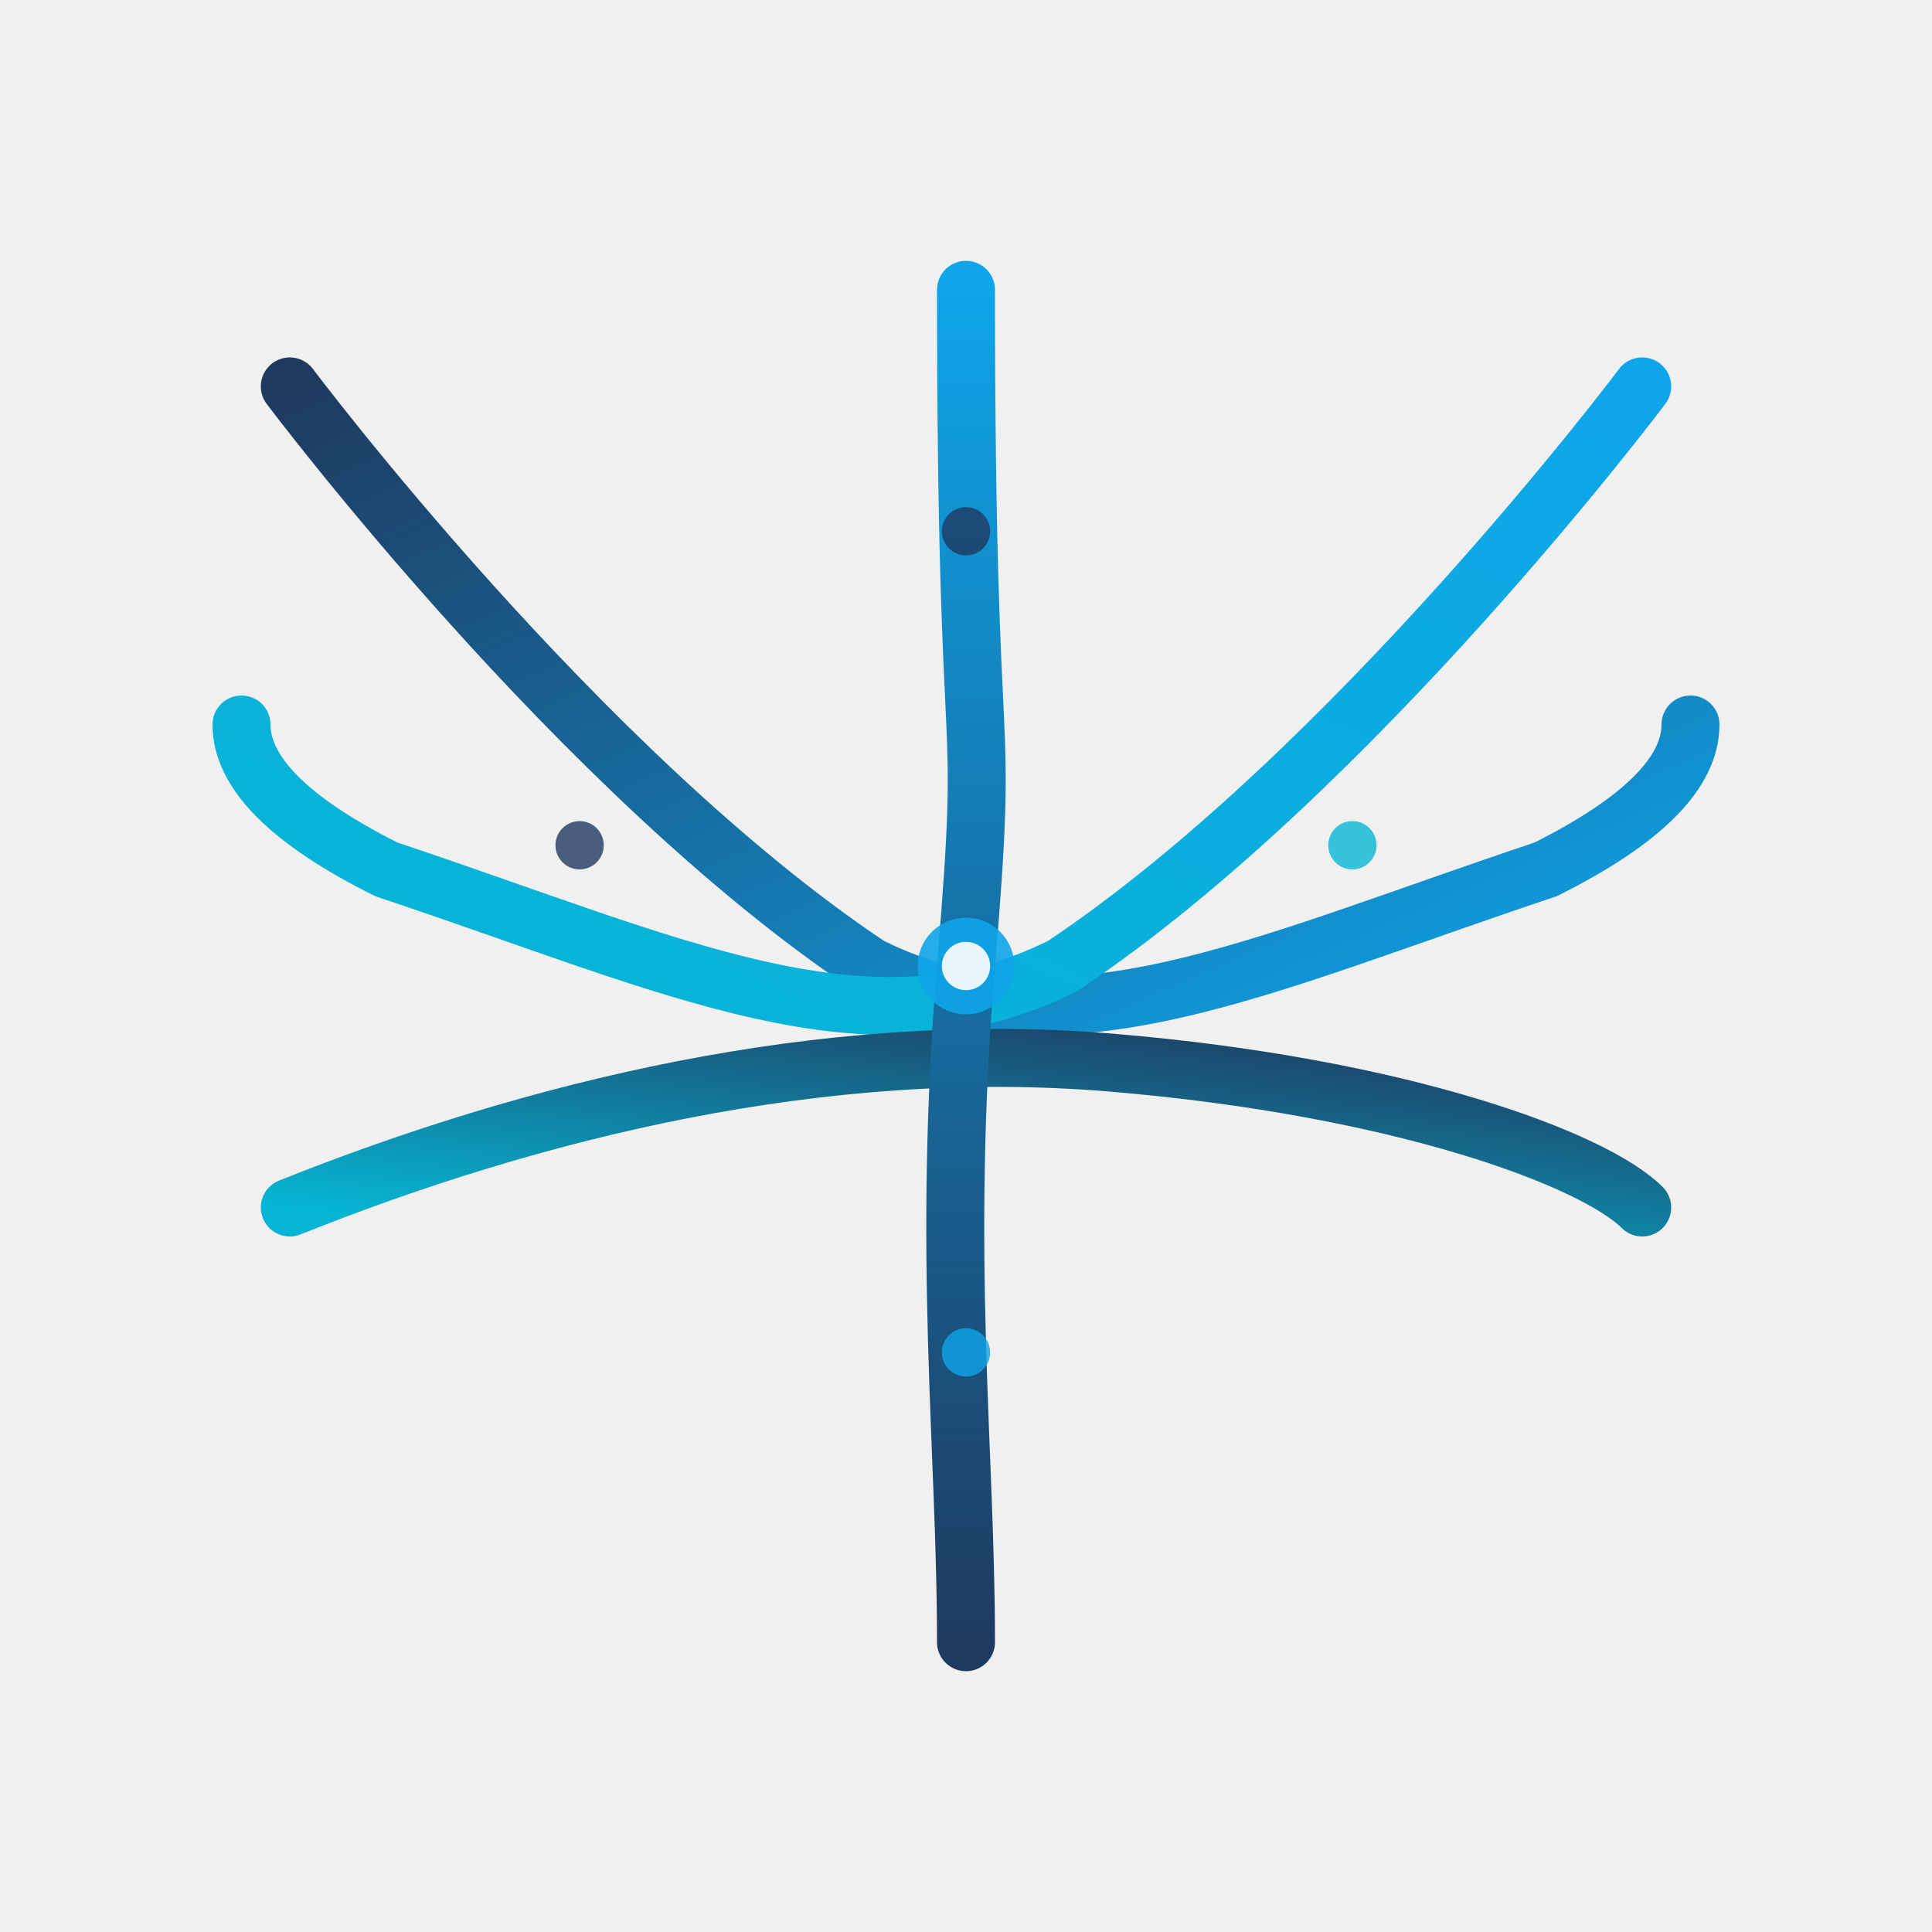
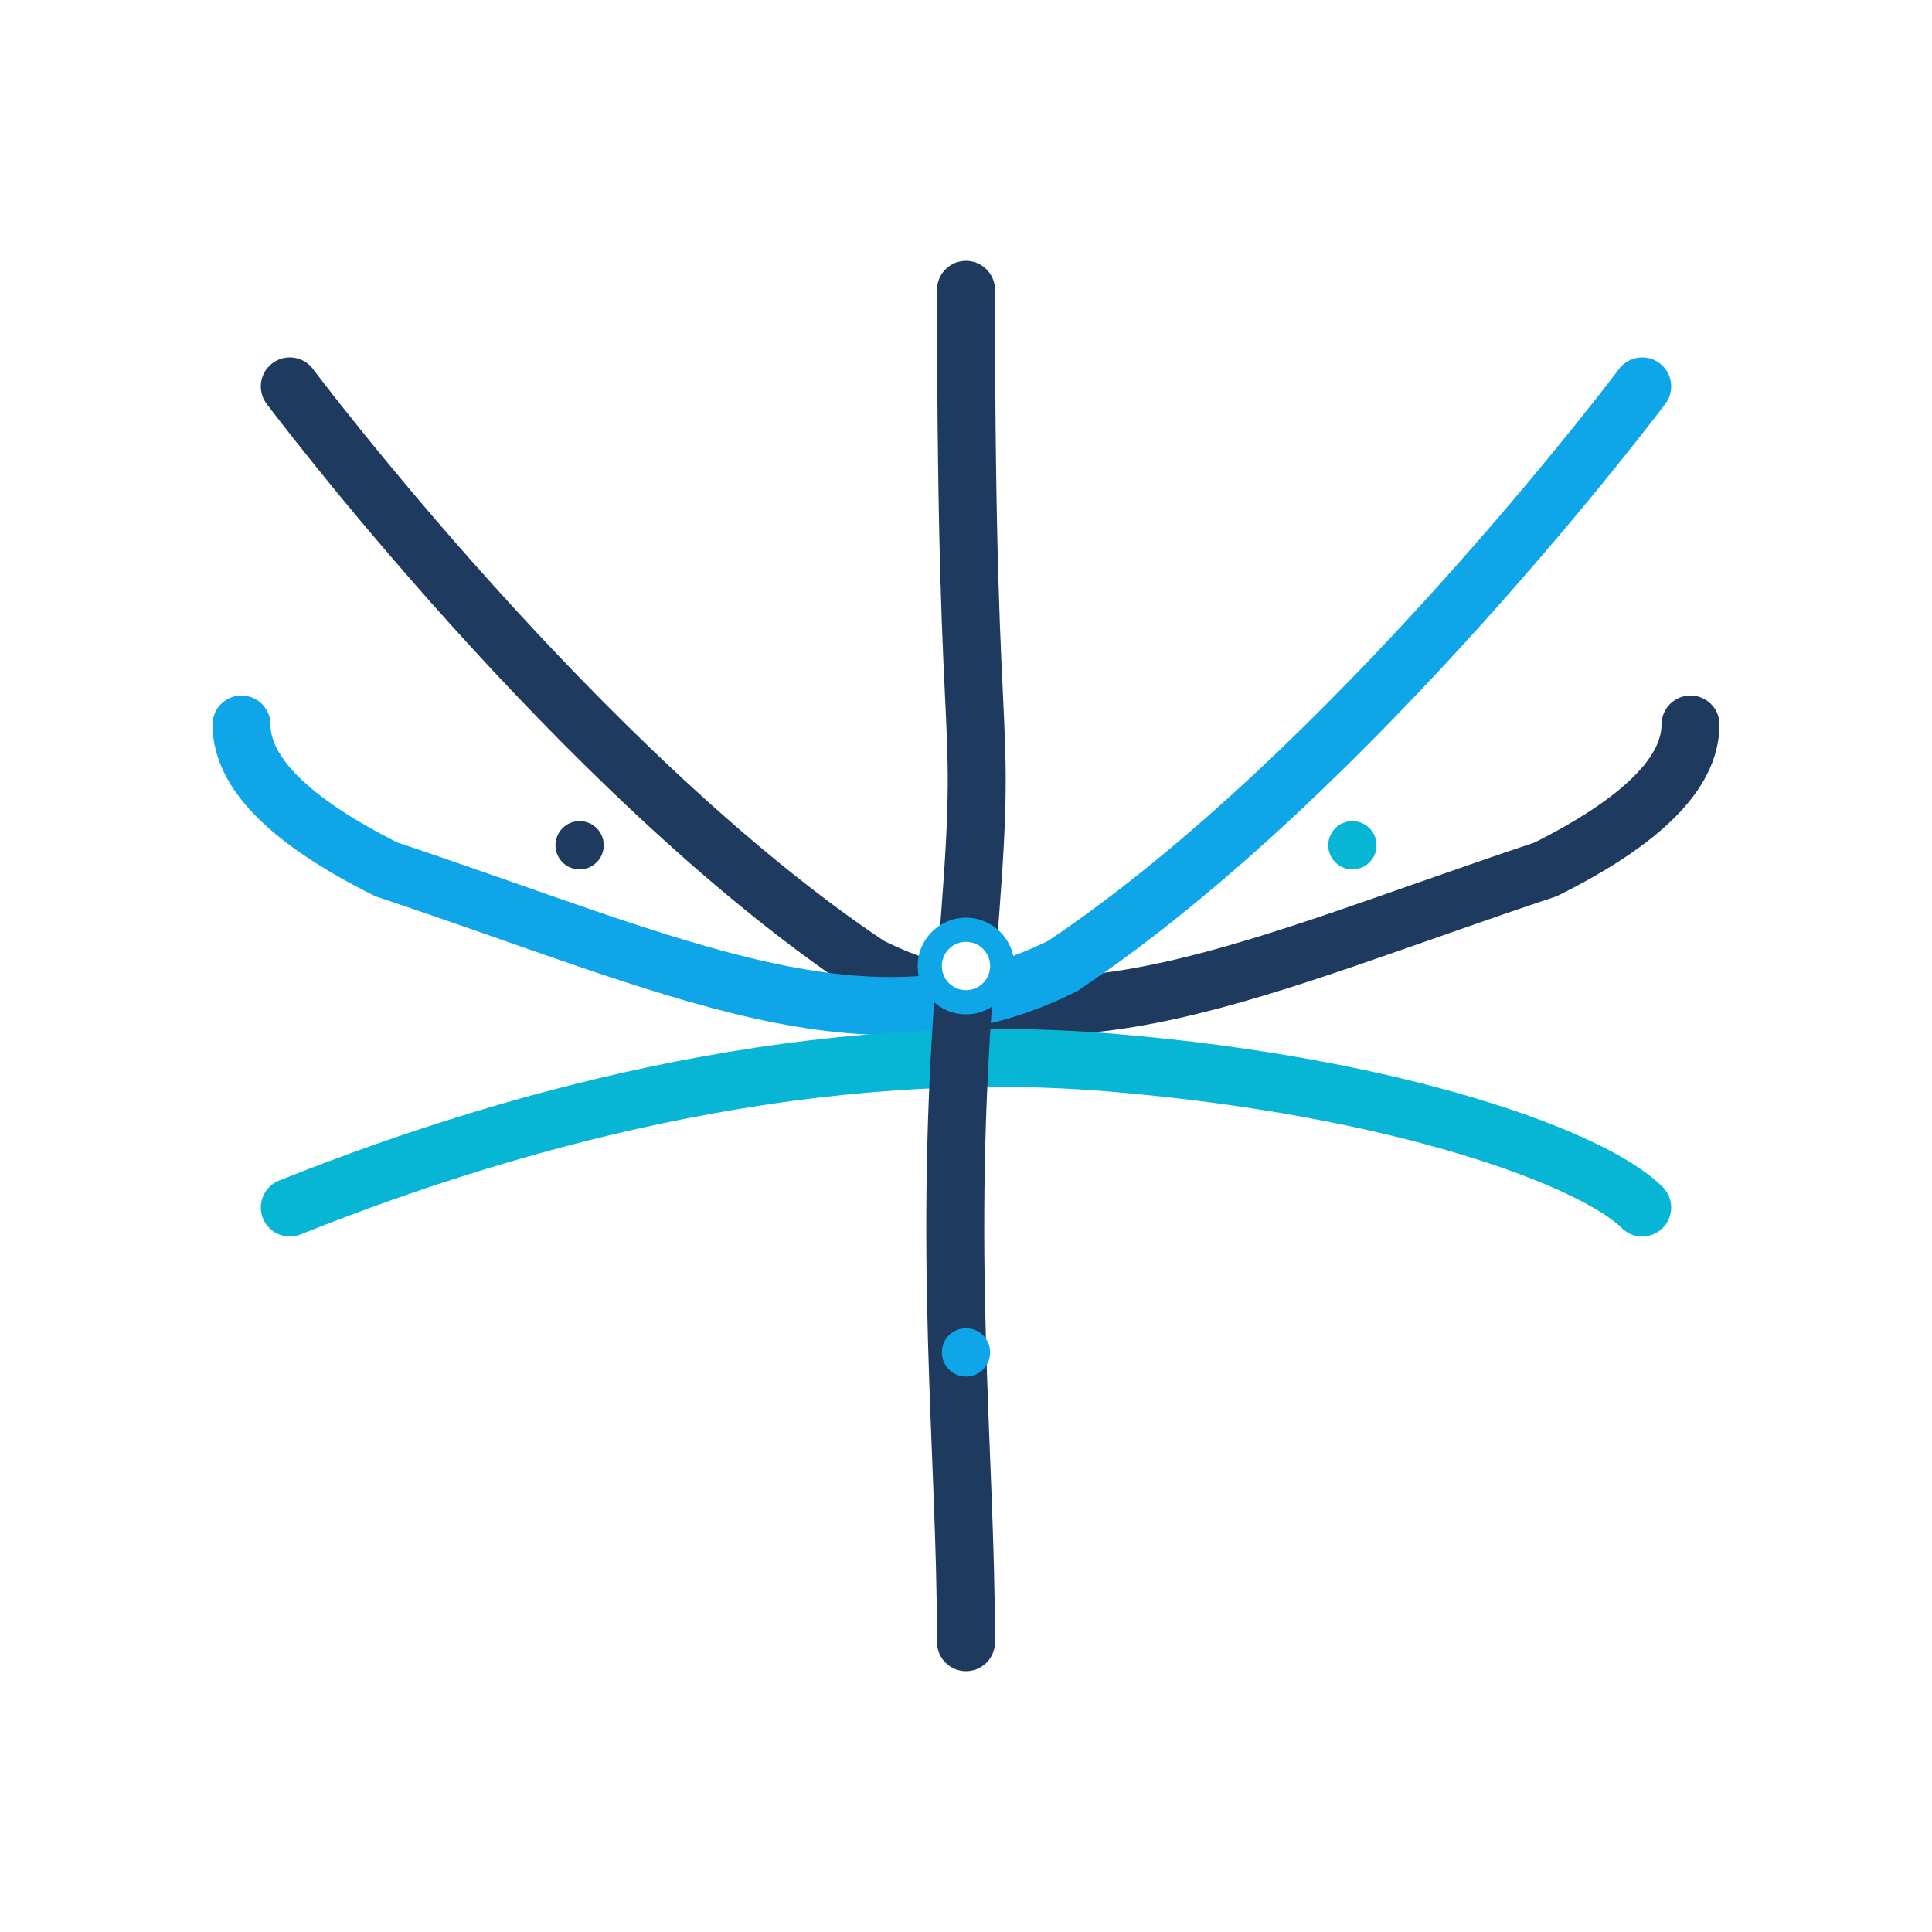
- <svg xmlns="http://www.w3.org/2000/svg" viewBox="0 0 400 400" width="400" height="400" fill="none">
-   <defs>
-     <linearGradient id="t1" x1="0" y1="0" x2="1" y2="1">
-       <stop offset="0%" stop-color="#1E3A5F" />
-       <stop offset="100%" stop-color="#0EA5E9" />
-     </linearGradient>
-     <linearGradient id="t2" x1="1" y1="0" x2="0" y2="1">
-       <stop offset="0%" stop-color="#0EA5E9" />
-       <stop offset="100%" stop-color="#06B6D4" />
-     </linearGradient>
-     <linearGradient id="t3" x1="0" y1="1" x2="1" y2="0">
-       <stop offset="0%" stop-color="#06B6D4" />
-       <stop offset="100%" stop-color="#1E3A5F" />
-     </linearGradient>
-     <linearGradient id="t4" x1="0.5" y1="0" x2="0.5" y2="1">
-       <stop offset="0%" stop-color="#0EA5E9" />
-       <stop offset="100%" stop-color="#1E3A5F" />
-     </linearGradient>
-   </defs>
-   <path d="M60 80C60 80 120 160 180 200C220 220 260 200 320 180C340 170 350 160 350 150" stroke="url(#t1)" stroke-width="12" stroke-linecap="round" />
-   <path d="M340 80C340 80 280 160 220 200C180 220 140 200 80 180C60 170 50 160 50 150" stroke="url(#t2)" stroke-width="12" stroke-linecap="round" />
-   <path d="M60 250C110 230 170 215 230 220C290 225 330 240 340 250" stroke="url(#t3)" stroke-width="12" stroke-linecap="round" />
-   <path d="M200 340C200 300 195 260 200 200C205 140 200 170 200 60" stroke="url(#t4)" stroke-width="12" stroke-linecap="round" />
-   <circle cx="200" cy="200" r="10" fill="#0EA5E9" opacity="0.9" />
-   <circle cx="200" cy="200" r="5" fill="white" opacity="0.9" />
-   <circle cx="120" cy="175" r="5" fill="#1E3A5F" opacity="0.8" />
-   <circle cx="280" cy="175" r="5" fill="#06B6D4" opacity="0.8" />
-   <circle cx="200" cy="280" r="5" fill="#0EA5E9" opacity="0.8" />
-   <circle cx="200" cy="110" r="5" fill="#1E3A5F" opacity="0.8" />
+ <svg xmlns="http://www.w3.org/2000/svg" viewBox="0 0 400 400" width="400" height="400">
+   <rect width="400" height="400" fill="white" />
+   <path d="M60 80C60 80 120 160 180 200C220 220 260 200 320 180C340 170 350 160 350 150" stroke="#1E3A5F" stroke-width="12" stroke-linecap="round" fill="none" />
+   <path d="M340 80C340 80 280 160 220 200C180 220 140 200 80 180C60 170 50 160 50 150" stroke="#0EA5E9" stroke-width="12" stroke-linecap="round" fill="none" />
+   <path d="M60 250C110 230 170 215 230 220C290 225 330 240 340 250" stroke="#06B6D4" stroke-width="12" stroke-linecap="round" fill="none" />
+   <path d="M200 340C200 300 195 260 200 200C205 140 200 170 200 60" stroke="#1E3A5F" stroke-width="12" stroke-linecap="round" fill="none" />
+   <circle cx="200" cy="200" r="10" fill="#0EA5E9" />
+   <circle cx="200" cy="200" r="5" fill="white" />
+   <circle cx="120" cy="175" r="5" fill="#1E3A5F" />
+   <circle cx="280" cy="175" r="5" fill="#06B6D4" />
+   <circle cx="200" cy="280" r="5" fill="#0EA5E9" />
+   <circle cx="200" cy="110" r="5" fill="#1E3A5F" />
</svg>
